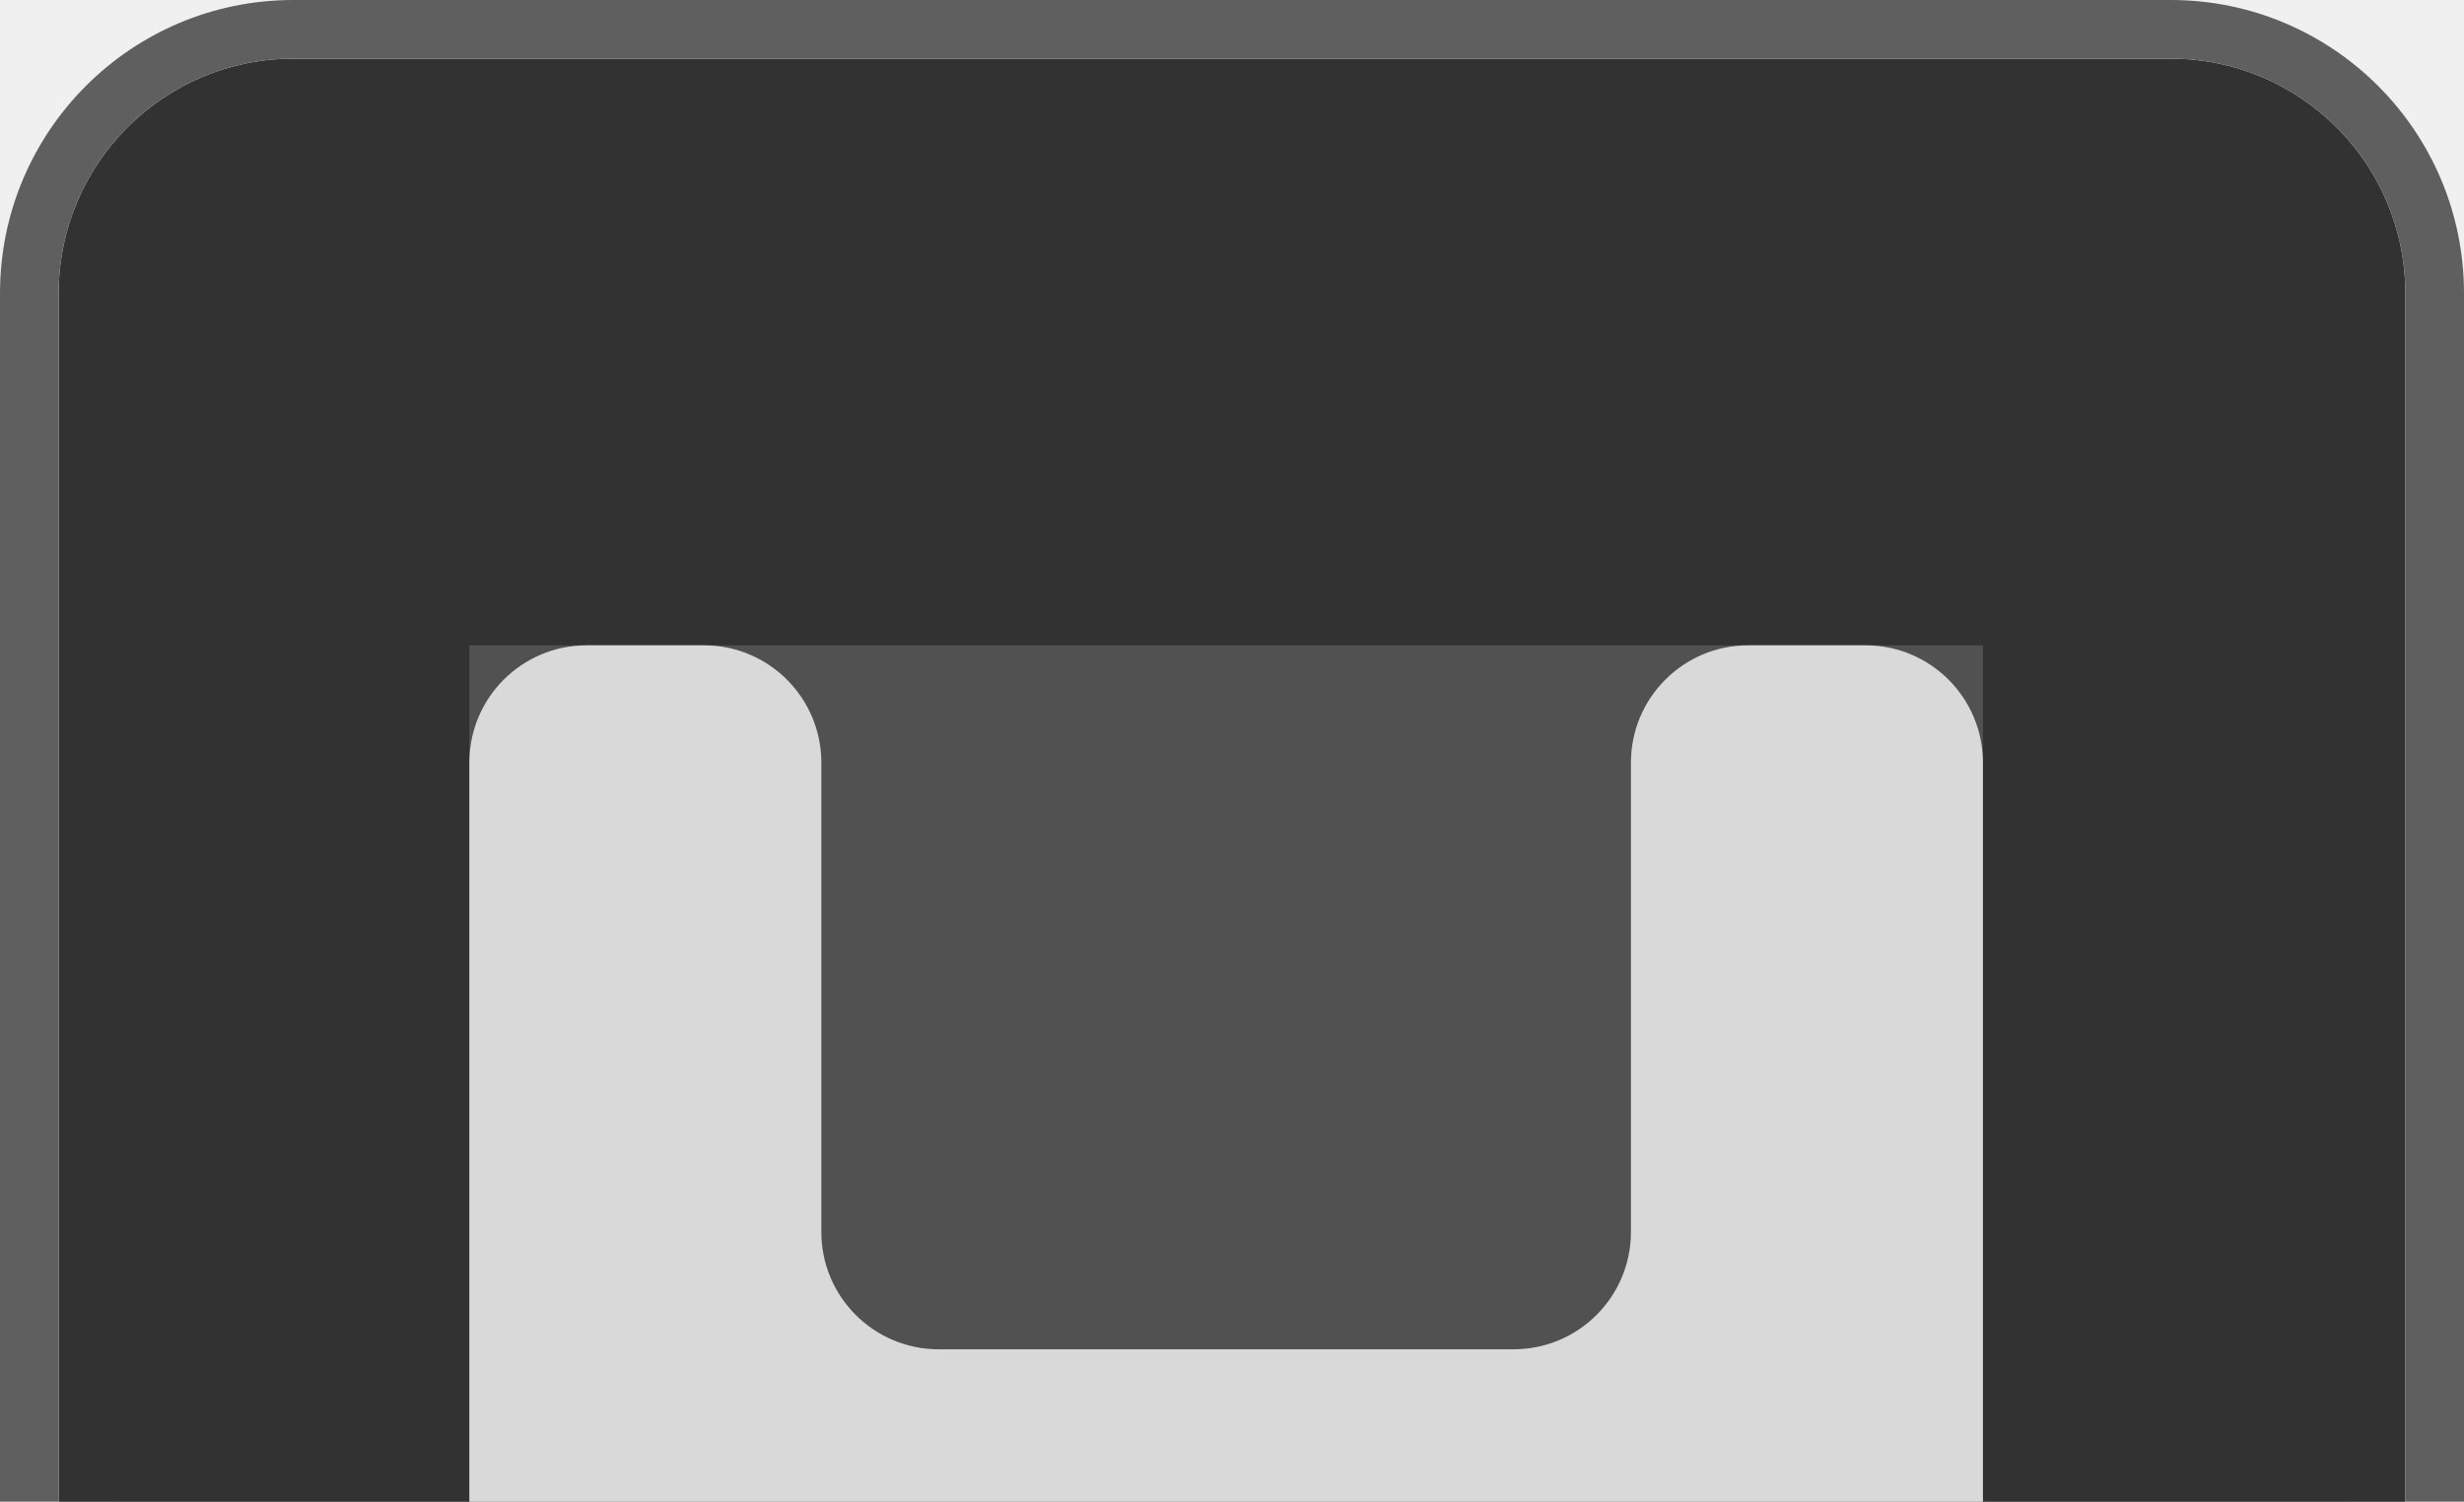
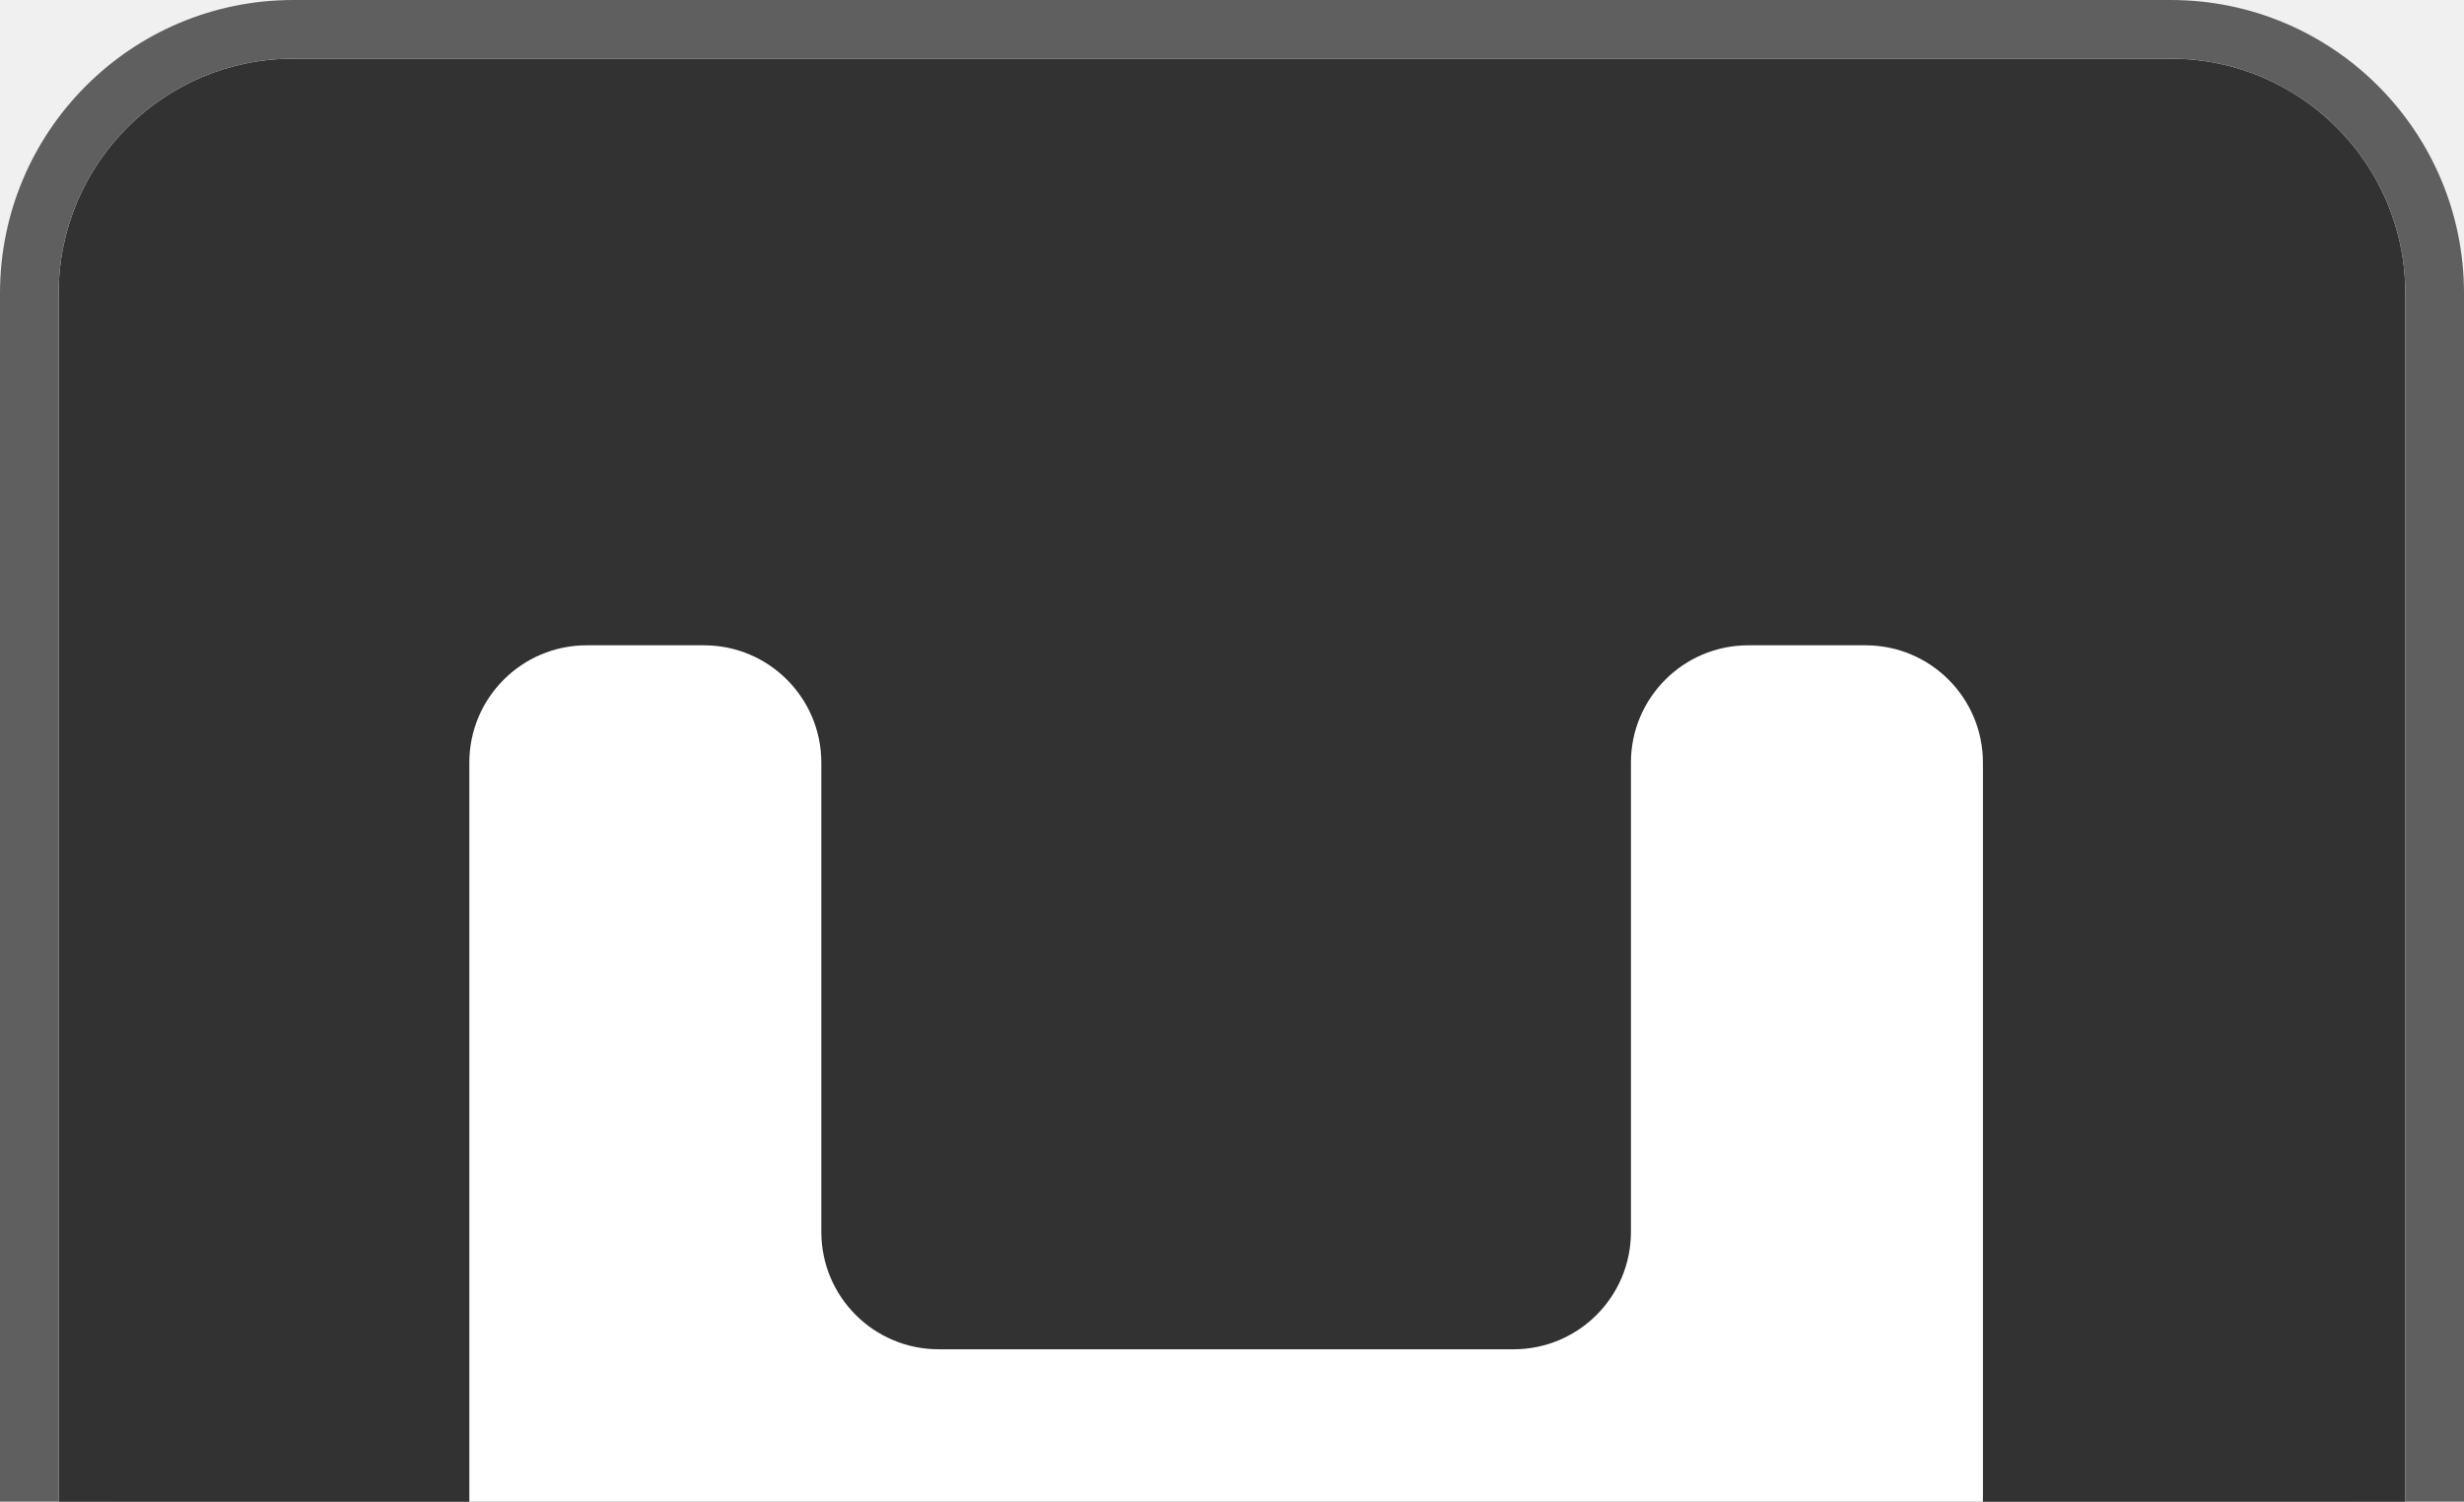
<svg xmlns="http://www.w3.org/2000/svg" width="210" height="128" viewBox="0 0 210 128" fill="none">
  <mask id="path-1-outside-1_368_327" maskUnits="userSpaceOnUse" x="0" y="0" width="210" height="128" fill="black">
    <rect fill="white" width="210" height="128" />
    <path d="M5 25C5 13.954 13.954 5 25 5H185C196.046 5 205 13.954 205 25V128H5V25Z" />
  </mask>
  <path d="M5 25C5 13.954 13.954 5 25 5H185C196.046 5 205 13.954 205 25V128H5V25Z" fill="#323232" />
  <path d="M0 25C0 11.193 11.193 0 25 0H185C198.807 0 210 11.193 210 25H200C200 16.716 193.284 10 185 10H25C16.716 10 10 16.716 10 25H0ZM205 128H5H205ZM0 128V25C0 11.193 11.193 0 25 0V10C16.716 10 10 16.716 10 25V128H0ZM185 0C198.807 0 210 11.193 210 25V128H200V25C200 16.716 193.284 10 185 10V0Z" fill="#5F5F5F" mask="url(#path-1-outside-1_368_327)" />
-   <rect x="40" y="55" width="129" height="73" fill="#515151" />
-   <path d="M40 65C40 59.477 44.477 55 50 55H60C65.523 55 70 59.477 70 65V105C70 110.523 74.477 115 80 115H129C134.523 115 139 110.523 139 105V65C139 59.477 143.477 55 149 55H159C164.523 55 169 59.477 169 65V128H40V65Z" fill="#D9D9D9" />
+   <path d="M40 65C40 59.477 44.477 55 50 55H60C65.523 55 70 59.477 70 65V105C70 110.523 74.477 115 80 115H129C134.523 115 139 110.523 139 105V65C139 59.477 143.477 55 149 55H159C164.523 55 169 59.477 169 65V128H40V65Z" fill="white" />
</svg>
